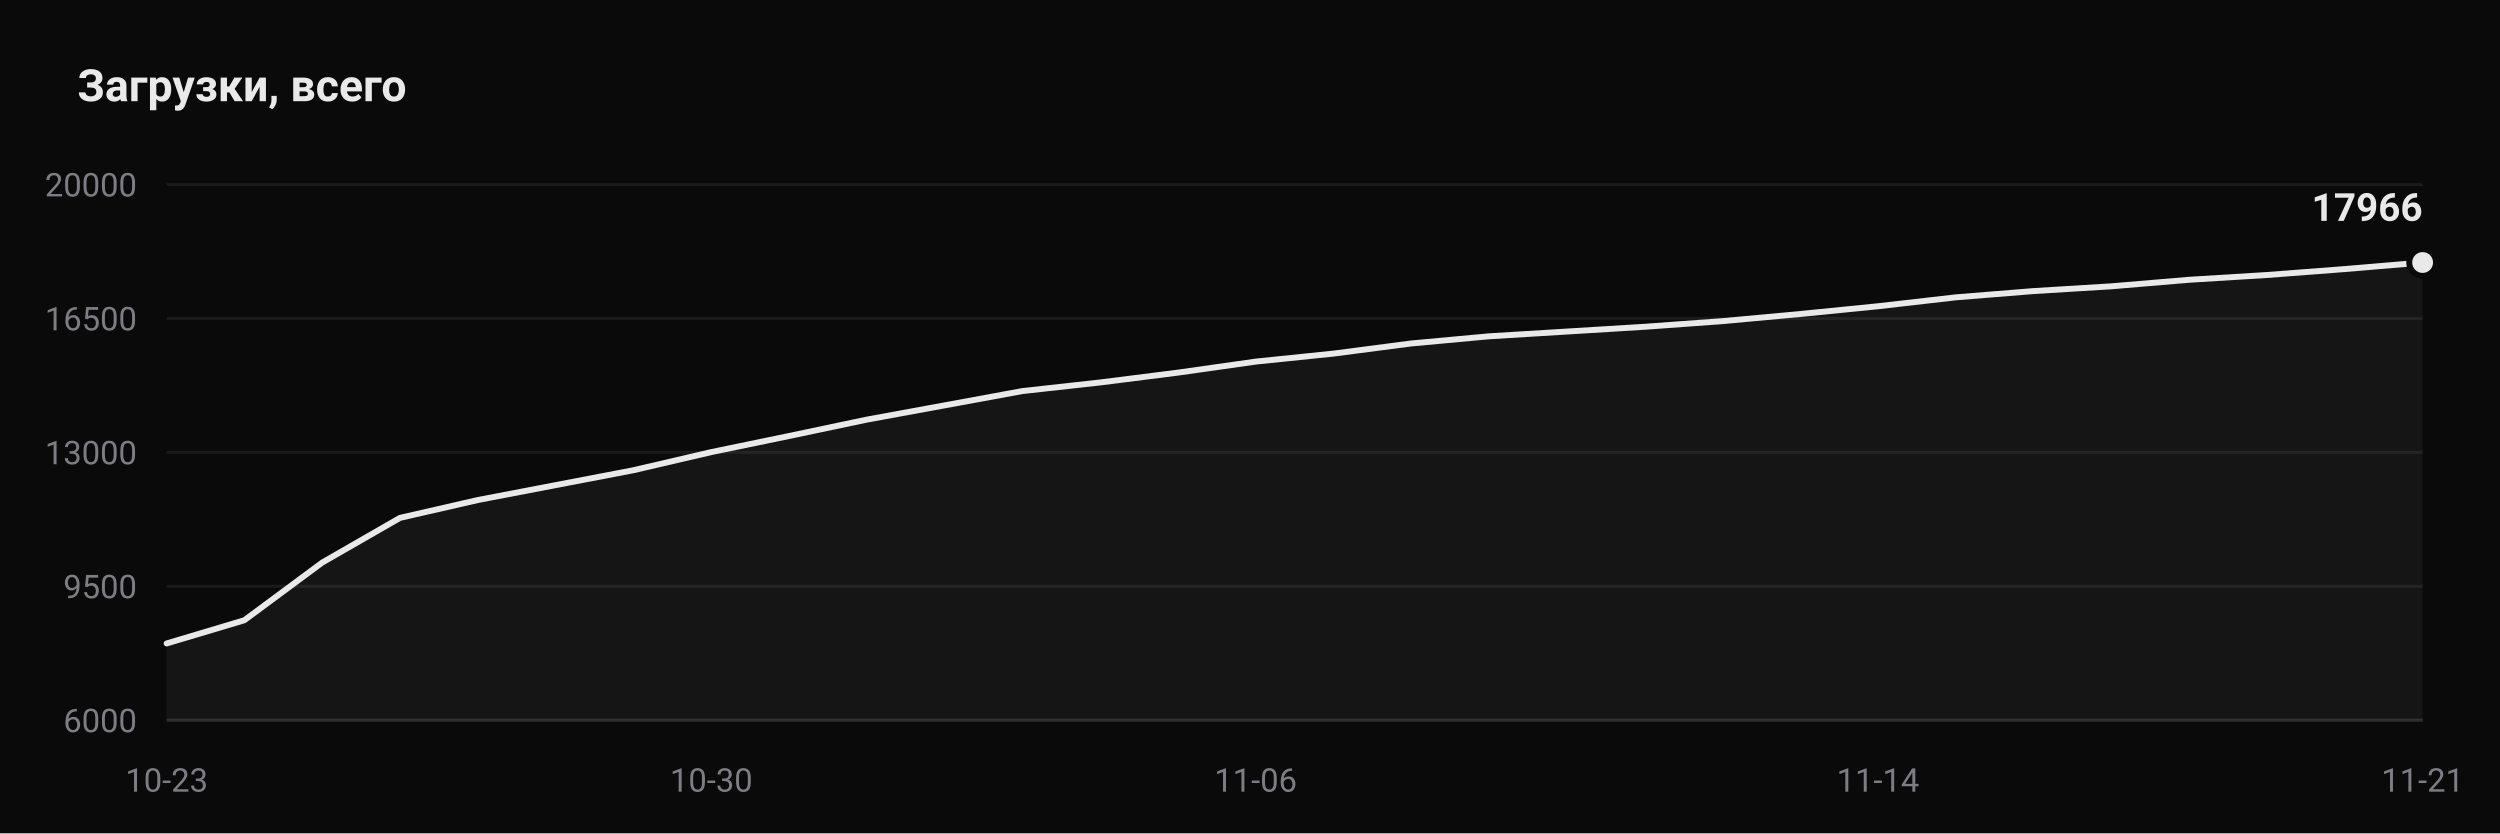
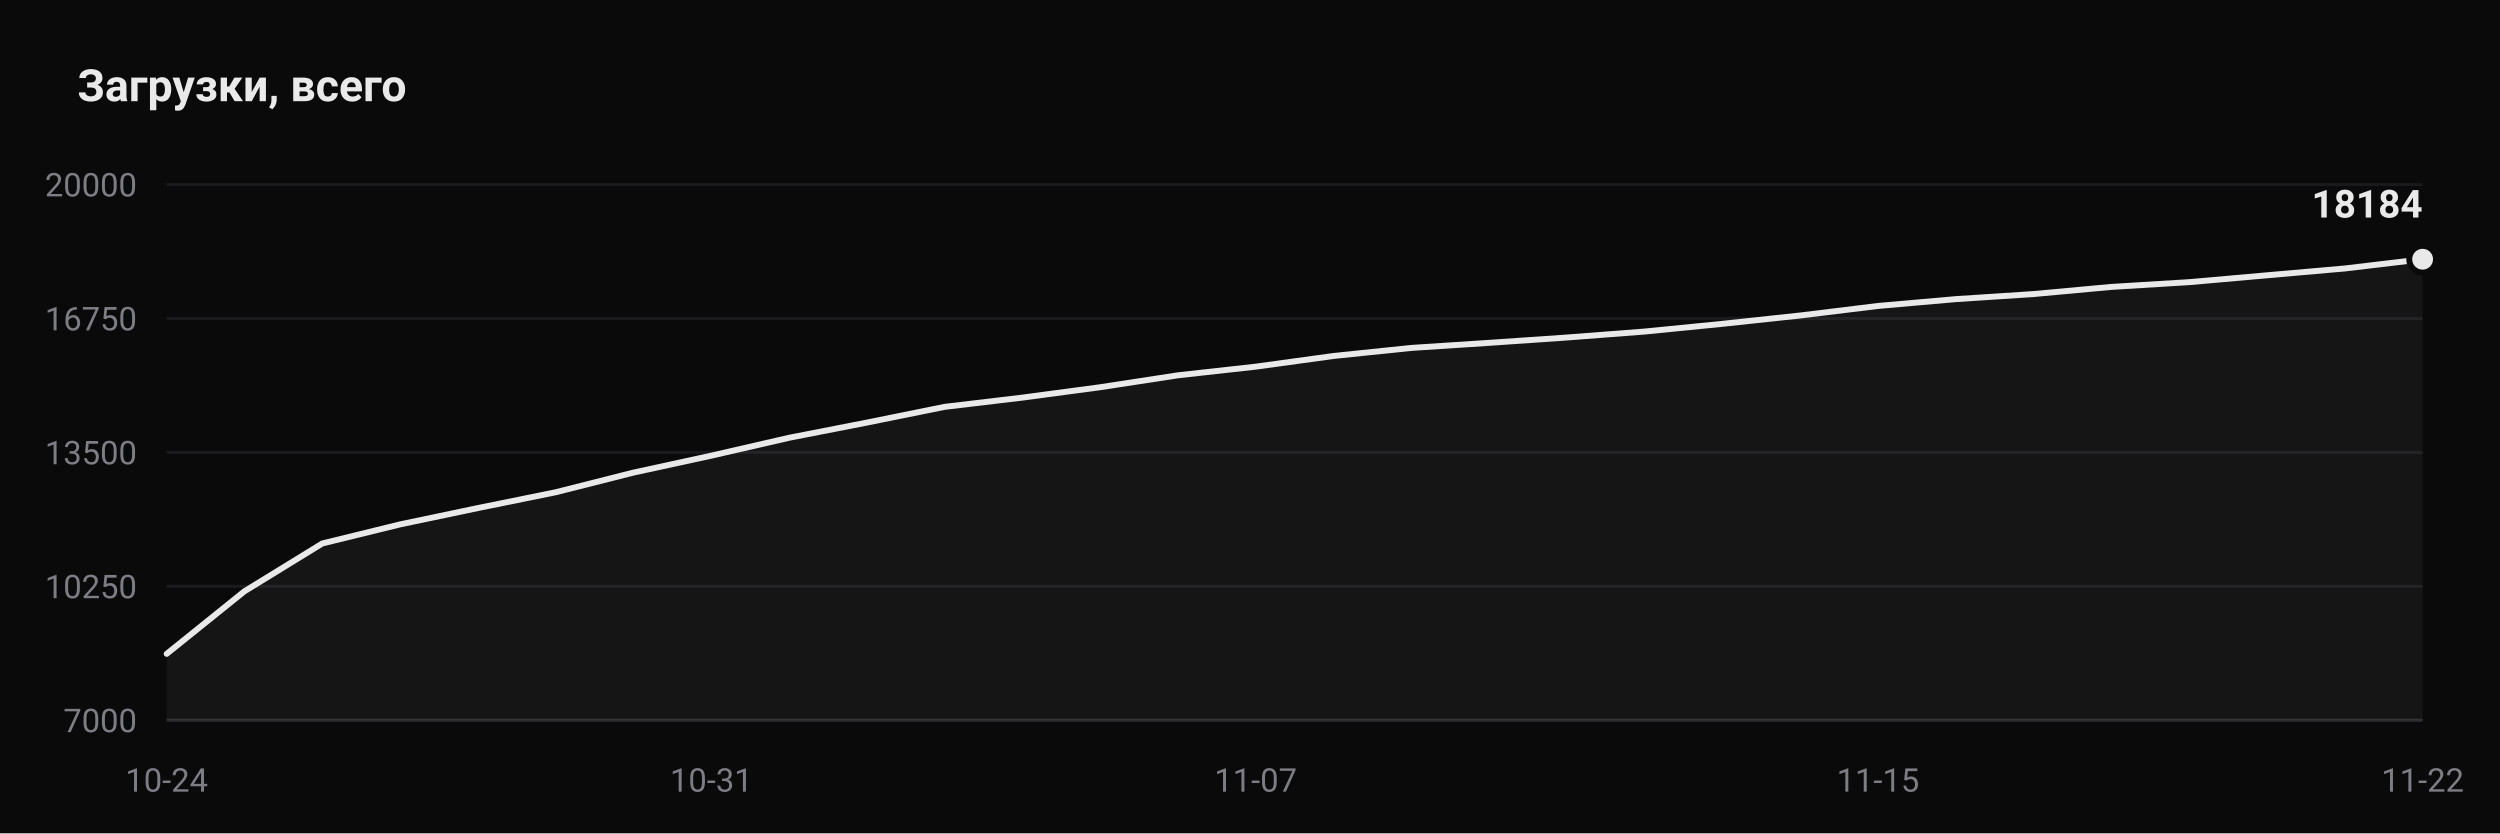
- <svg xmlns="http://www.w3.org/2000/svg" viewBox="0 0 840 280" width="840" height="280" role="img" aria-label="Downloads: 17966">
+ <svg xmlns="http://www.w3.org/2000/svg" viewBox="0 0 840 280" width="840" height="280" role="img" aria-label="Downloads: 18184">
  <rect width="840" height="280" fill="#0a0a0a" />
  <text x="26" y="34" font-family="ui-sans-serif, -apple-system, Segoe UI, Roboto, Helvetica, Arial, sans-serif" font-size="15" font-weight="600" fill="#e9e9ea">Загрузки, всего</text>
  <line x1="56" y1="242.0" x2="814" y2="242.0" stroke="#1a1a1c" stroke-width="1" />
-   <text x="46" y="246.0" text-anchor="end" font-family="ui-sans-serif, -apple-system, Segoe UI, Roboto, Helvetica, Arial, sans-serif" font-size="11" fill="#7d7d85">6000</text>
+   <text x="46" y="246.0" text-anchor="end" font-family="ui-sans-serif, -apple-system, Segoe UI, Roboto, Helvetica, Arial, sans-serif" font-size="11" fill="#7d7d85">7000</text>
  <line x1="56" y1="197.0" x2="814" y2="197.0" stroke="#1a1a1c" stroke-width="1" />
-   <text x="46" y="201.0" text-anchor="end" font-family="ui-sans-serif, -apple-system, Segoe UI, Roboto, Helvetica, Arial, sans-serif" font-size="11" fill="#7d7d85">9500</text>
+   <text x="46" y="201.0" text-anchor="end" font-family="ui-sans-serif, -apple-system, Segoe UI, Roboto, Helvetica, Arial, sans-serif" font-size="11" fill="#7d7d85">10250</text>
  <line x1="56" y1="152.0" x2="814" y2="152.0" stroke="#1a1a1c" stroke-width="1" />
-   <text x="46" y="156.0" text-anchor="end" font-family="ui-sans-serif, -apple-system, Segoe UI, Roboto, Helvetica, Arial, sans-serif" font-size="11" fill="#7d7d85">13000</text>
+   <text x="46" y="156.0" text-anchor="end" font-family="ui-sans-serif, -apple-system, Segoe UI, Roboto, Helvetica, Arial, sans-serif" font-size="11" fill="#7d7d85">13500</text>
  <line x1="56" y1="107.0" x2="814" y2="107.0" stroke="#1a1a1c" stroke-width="1" />
-   <text x="46" y="111.0" text-anchor="end" font-family="ui-sans-serif, -apple-system, Segoe UI, Roboto, Helvetica, Arial, sans-serif" font-size="11" fill="#7d7d85">16500</text>
+   <text x="46" y="111.0" text-anchor="end" font-family="ui-sans-serif, -apple-system, Segoe UI, Roboto, Helvetica, Arial, sans-serif" font-size="11" fill="#7d7d85">16750</text>
  <line x1="56" y1="62.0" x2="814" y2="62.0" stroke="#1a1a1c" stroke-width="1" />
  <text x="46" y="66.0" text-anchor="end" font-family="ui-sans-serif, -apple-system, Segoe UI, Roboto, Helvetica, Arial, sans-serif" font-size="11" fill="#7d7d85">20000</text>
  <line x1="56" y1="242.0" x2="814" y2="242.0" stroke="#2a2a2d" stroke-width="1" />
-   <path d="M 56.0 242.0 L 56.0 216.2 L 82.1 208.4 L 108.3 189.0 L 134.4 174.0 L 160.6 168.0 L 186.7 163.0 L 212.8 158.0 L 239.0 151.9 L 265.1 146.5 L 291.2 141.0 L 317.4 136.2 L 343.5 131.4 L 369.7 128.5 L 395.8 125.2 L 421.9 121.5 L 448.1 118.8 L 474.2 115.4 L 500.3 113.0 L 526.5 111.4 L 552.6 109.8 L 578.8 107.9 L 604.9 105.5 L 631.0 102.9 L 657.2 99.9 L 683.3 97.8 L 709.4 96.2 L 735.6 94.0 L 761.7 92.4 L 787.9 90.4 L 814.0 88.2 L 814.0 242.0 Z" fill="#e9e9ea" fill-opacity="0.05" />
-   <polyline points="56.0,216.2 82.1,208.4 108.3,189.0 134.4,174.0 160.6,168.0 186.7,163.0 212.8,158.0 239.0,151.9 265.1,146.5 291.2,141.0 317.4,136.2 343.5,131.4 369.7,128.5 395.8,125.2 421.9,121.5 448.1,118.8 474.2,115.4 500.3,113.0 526.5,111.4 552.6,109.8 578.8,107.9 604.9,105.5 631.0,102.9 657.2,99.9 683.3,97.8 709.4,96.2 735.6,94.0 761.7,92.4 787.9,90.4 814.0,88.2" fill="none" stroke="#e9e9ea" stroke-width="2" stroke-linejoin="round" stroke-linecap="round" />
-   <circle cx="814.0" cy="88.2" r="4.5" fill="#e9e9ea" stroke="#0a0a0a" stroke-width="2" />
-   <text x="814.0" y="74.2" text-anchor="end" font-family="ui-sans-serif, -apple-system, Segoe UI, Roboto, Helvetica, Arial, sans-serif" font-size="13" font-weight="600" fill="#e9e9ea">17966</text>
-   <text x="56.0" y="266" text-anchor="middle" font-family="ui-sans-serif, -apple-system, Segoe UI, Roboto, Helvetica, Arial, sans-serif" font-size="11" fill="#7d7d85">10-23</text>
-   <text x="239.0" y="266" text-anchor="middle" font-family="ui-sans-serif, -apple-system, Segoe UI, Roboto, Helvetica, Arial, sans-serif" font-size="11" fill="#7d7d85">10-30</text>
-   <text x="421.9" y="266" text-anchor="middle" font-family="ui-sans-serif, -apple-system, Segoe UI, Roboto, Helvetica, Arial, sans-serif" font-size="11" fill="#7d7d85">11-06</text>
-   <text x="631.0" y="266" text-anchor="middle" font-family="ui-sans-serif, -apple-system, Segoe UI, Roboto, Helvetica, Arial, sans-serif" font-size="11" fill="#7d7d85">11-14</text>
-   <text x="814.0" y="266" text-anchor="middle" font-family="ui-sans-serif, -apple-system, Segoe UI, Roboto, Helvetica, Arial, sans-serif" font-size="11" fill="#7d7d85">11-21</text>
+   <path d="M 56.0 242.0 L 56.0 219.7 L 82.1 198.7 L 108.3 182.6 L 134.4 176.2 L 160.6 170.7 L 186.7 165.4 L 212.8 158.8 L 239.0 153.1 L 265.1 147.1 L 291.2 142.0 L 317.4 136.7 L 343.5 133.6 L 369.7 130.1 L 395.8 126.1 L 421.9 123.2 L 448.1 119.6 L 474.2 116.9 L 500.3 115.2 L 526.5 113.4 L 552.6 111.4 L 578.8 108.8 L 604.9 106.0 L 631.0 102.8 L 657.2 100.5 L 683.3 98.8 L 709.4 96.4 L 735.6 94.8 L 761.7 92.5 L 787.9 90.2 L 814.0 87.1 L 814.0 242.0 Z" fill="#e9e9ea" fill-opacity="0.05" />
+   <polyline points="56.0,219.7 82.1,198.7 108.3,182.6 134.4,176.2 160.6,170.7 186.7,165.4 212.8,158.8 239.0,153.1 265.1,147.1 291.2,142.0 317.4,136.7 343.5,133.6 369.7,130.1 395.8,126.1 421.9,123.2 448.1,119.6 474.2,116.9 500.3,115.2 526.5,113.4 552.6,111.4 578.8,108.8 604.9,106.0 631.0,102.8 657.2,100.5 683.3,98.8 709.4,96.4 735.6,94.8 761.7,92.5 787.9,90.2 814.0,87.1" fill="none" stroke="#e9e9ea" stroke-width="2" stroke-linejoin="round" stroke-linecap="round" />
+   <circle cx="814.0" cy="87.1" r="4.5" fill="#e9e9ea" stroke="#0a0a0a" stroke-width="2" />
+   <text x="814.0" y="73.1" text-anchor="end" font-family="ui-sans-serif, -apple-system, Segoe UI, Roboto, Helvetica, Arial, sans-serif" font-size="13" font-weight="600" fill="#e9e9ea">18184</text>
+   <text x="56.0" y="266" text-anchor="middle" font-family="ui-sans-serif, -apple-system, Segoe UI, Roboto, Helvetica, Arial, sans-serif" font-size="11" fill="#7d7d85">10-24</text>
+   <text x="239.0" y="266" text-anchor="middle" font-family="ui-sans-serif, -apple-system, Segoe UI, Roboto, Helvetica, Arial, sans-serif" font-size="11" fill="#7d7d85">10-31</text>
+   <text x="421.9" y="266" text-anchor="middle" font-family="ui-sans-serif, -apple-system, Segoe UI, Roboto, Helvetica, Arial, sans-serif" font-size="11" fill="#7d7d85">11-07</text>
+   <text x="631.0" y="266" text-anchor="middle" font-family="ui-sans-serif, -apple-system, Segoe UI, Roboto, Helvetica, Arial, sans-serif" font-size="11" fill="#7d7d85">11-15</text>
+   <text x="814.0" y="266" text-anchor="middle" font-family="ui-sans-serif, -apple-system, Segoe UI, Roboto, Helvetica, Arial, sans-serif" font-size="11" fill="#7d7d85">11-22</text>
</svg>
